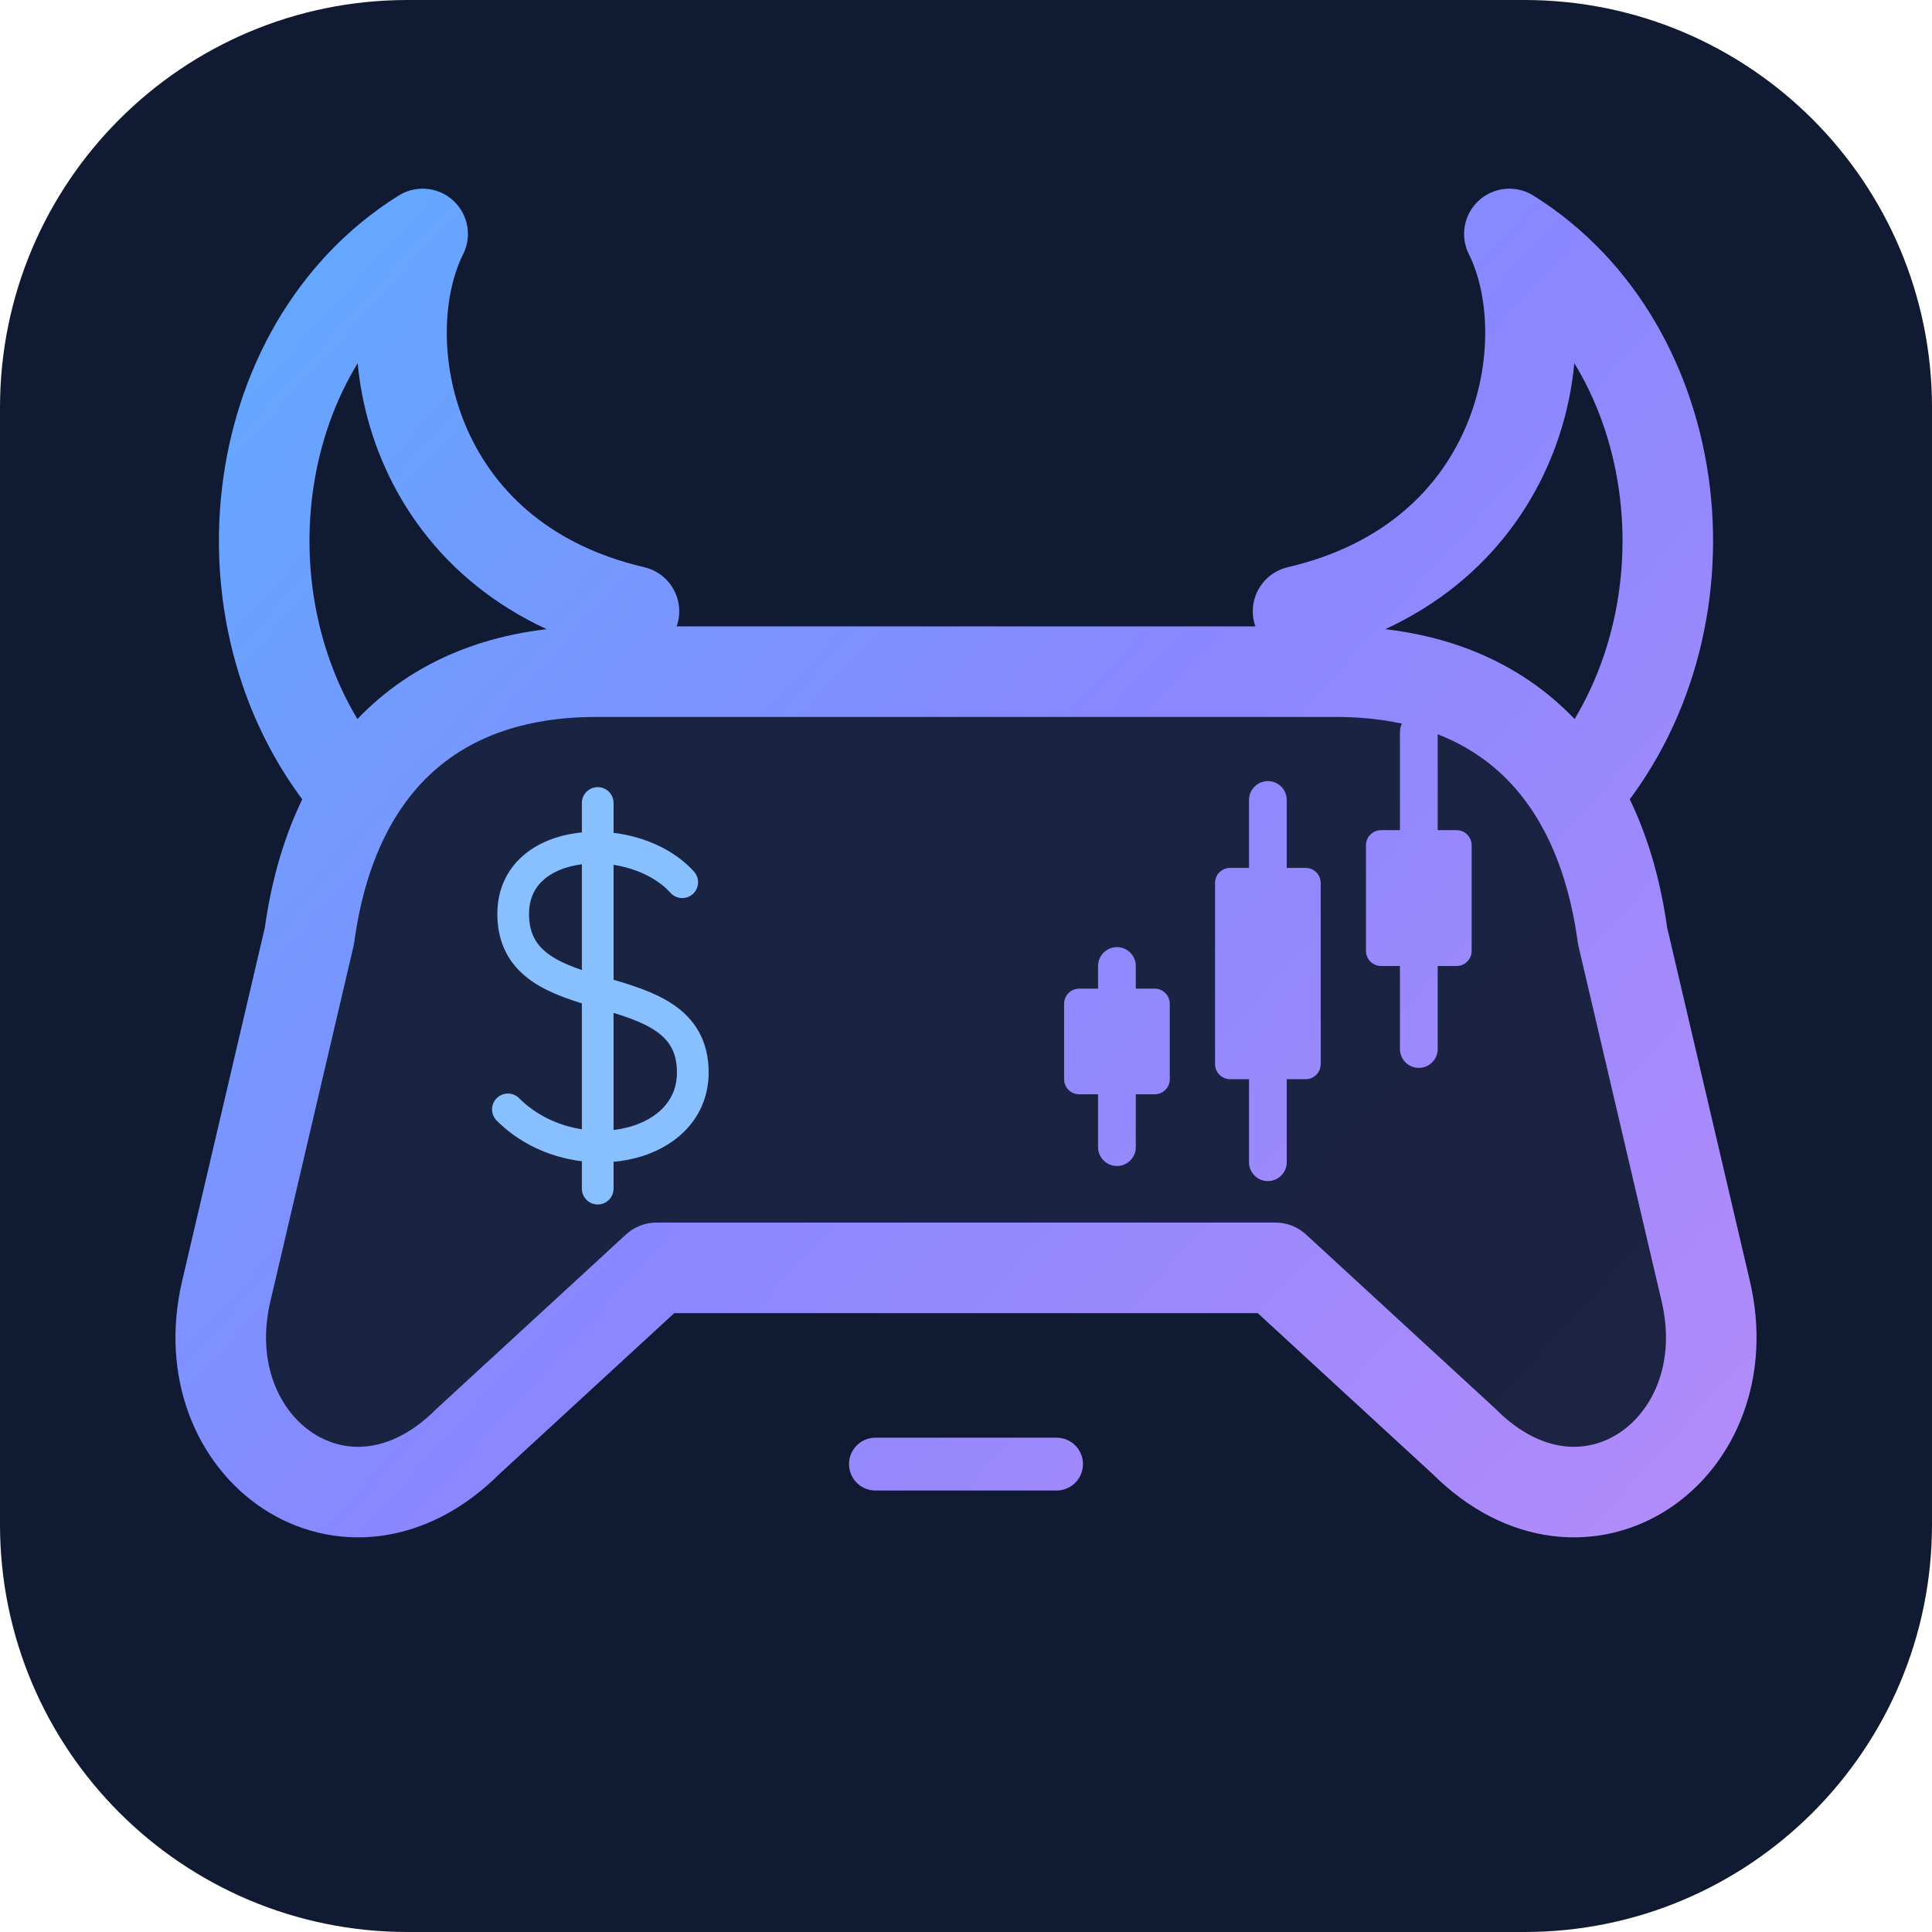
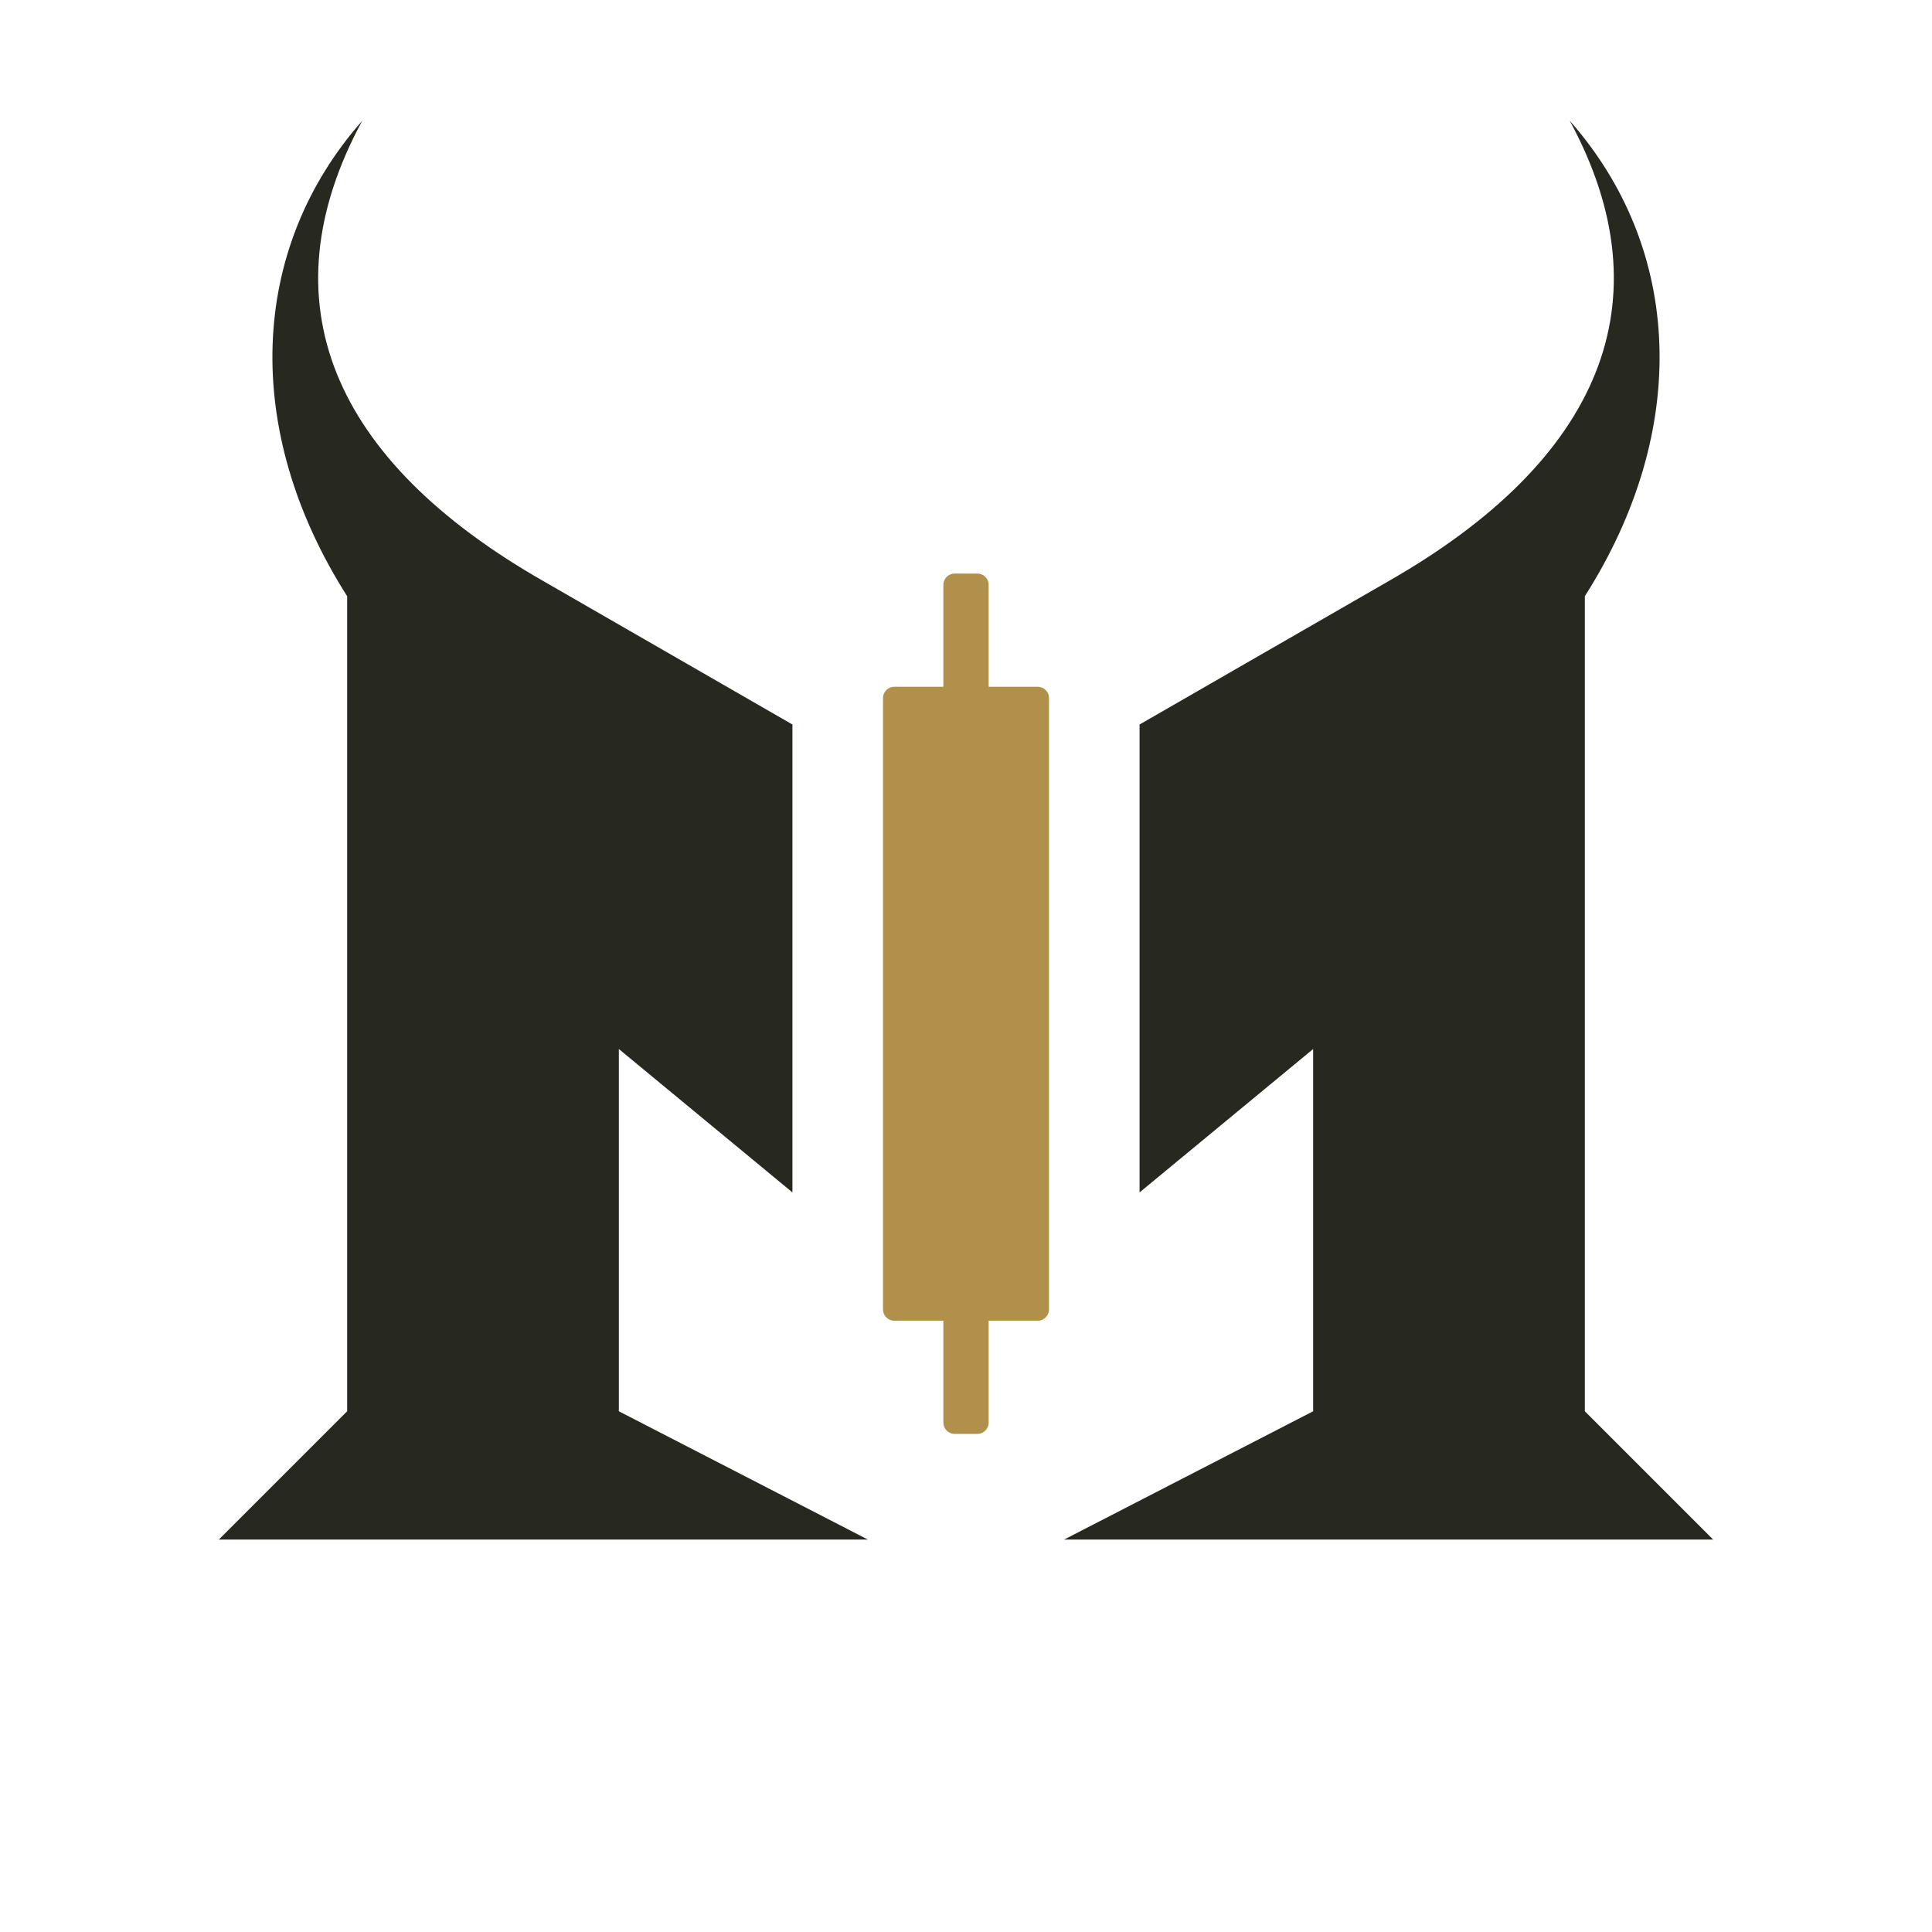
- <svg xmlns="http://www.w3.org/2000/svg" width="256" height="256" viewBox="0 0 256 256">
-   <rect width="256" height="256" rx="54" fill="#101A32" />
-   <defs>
-     <linearGradient id="brand-gradient" x1="36" y1="36" x2="218" y2="202" gradientUnits="userSpaceOnUse">
-       <stop stop-color="#63A8FF" />
-       <stop offset=".5" stop-color="#8987FF" />
-       <stop offset="1" stop-color="#B18BFA" />
-     </linearGradient>
-   </defs>
-   <path d="M84 81C54 74 49 45 56 31c-24 15-28 52-9 74m125-24c30-7 35-36 28-50 24 15 28 52 9 74" fill="none" stroke="url(#brand-gradient)" stroke-width="12" stroke-linecap="round" stroke-linejoin="round" />
-   <path d="M79 89h98c22 0 35 13 38 35l11 47c5 21-16 36-32 20l-25-23H87l-25 23c-16 16-37 1-32-20l11-47c3-22 16-35 38-35Z" fill="url(#brand-gradient)" fill-opacity=".08" stroke="url(#brand-gradient)" stroke-width="12" stroke-linejoin="round" />
-   <g transform="translate(61 105) scale(0.7)" fill="none" stroke="#87BFFF" stroke-width="6" stroke-linecap="round" stroke-linejoin="round">
-     <path d="M42 17C33 7 10 8 10 23c0 20 34 10 34 30 0 15-23 19-35 7" />
-     <path d="M26 2v73" />
+ <svg xmlns="http://www.w3.org/2000/svg" viewBox="0 0 256 256" role="img" aria-labelledby="title">
+   <g fill="#272920">
+     <path d="M48 16C35 40 44 61 72 77L105 96V158L82 139V187L115 204H29L46 187V79C32 57 33 33 48 16Z" />
+     <path d="M208 16C221 40 212 61 184 77L151 96V158L174 139V187L141 204H227L210 187V79C224 57 223 33 208 16Z" />
  </g>
-   <path d="M148 152v-24m20 26v-48m20 33V97" stroke="url(#brand-gradient)" stroke-width="5" stroke-linecap="round" />
-   <rect x="141" y="131" width="14" height="14" rx="2" fill="url(#brand-gradient)" />
-   <rect x="161" y="115" width="14" height="28" rx="2" fill="url(#brand-gradient)" />
-   <rect x="181" y="110" width="14" height="18" rx="2" fill="url(#brand-gradient)" />
-   <path d="M116 194h24" stroke="url(#brand-gradient)" stroke-width="7" stroke-linecap="round" />
+   <g fill="#B0904B">
+     <rect x="117" y="91" width="22" height="84" rx="1.5" />
+     <rect x="125" y="76" width="6" height="114" rx="1.5" />
+   </g>
</svg>
